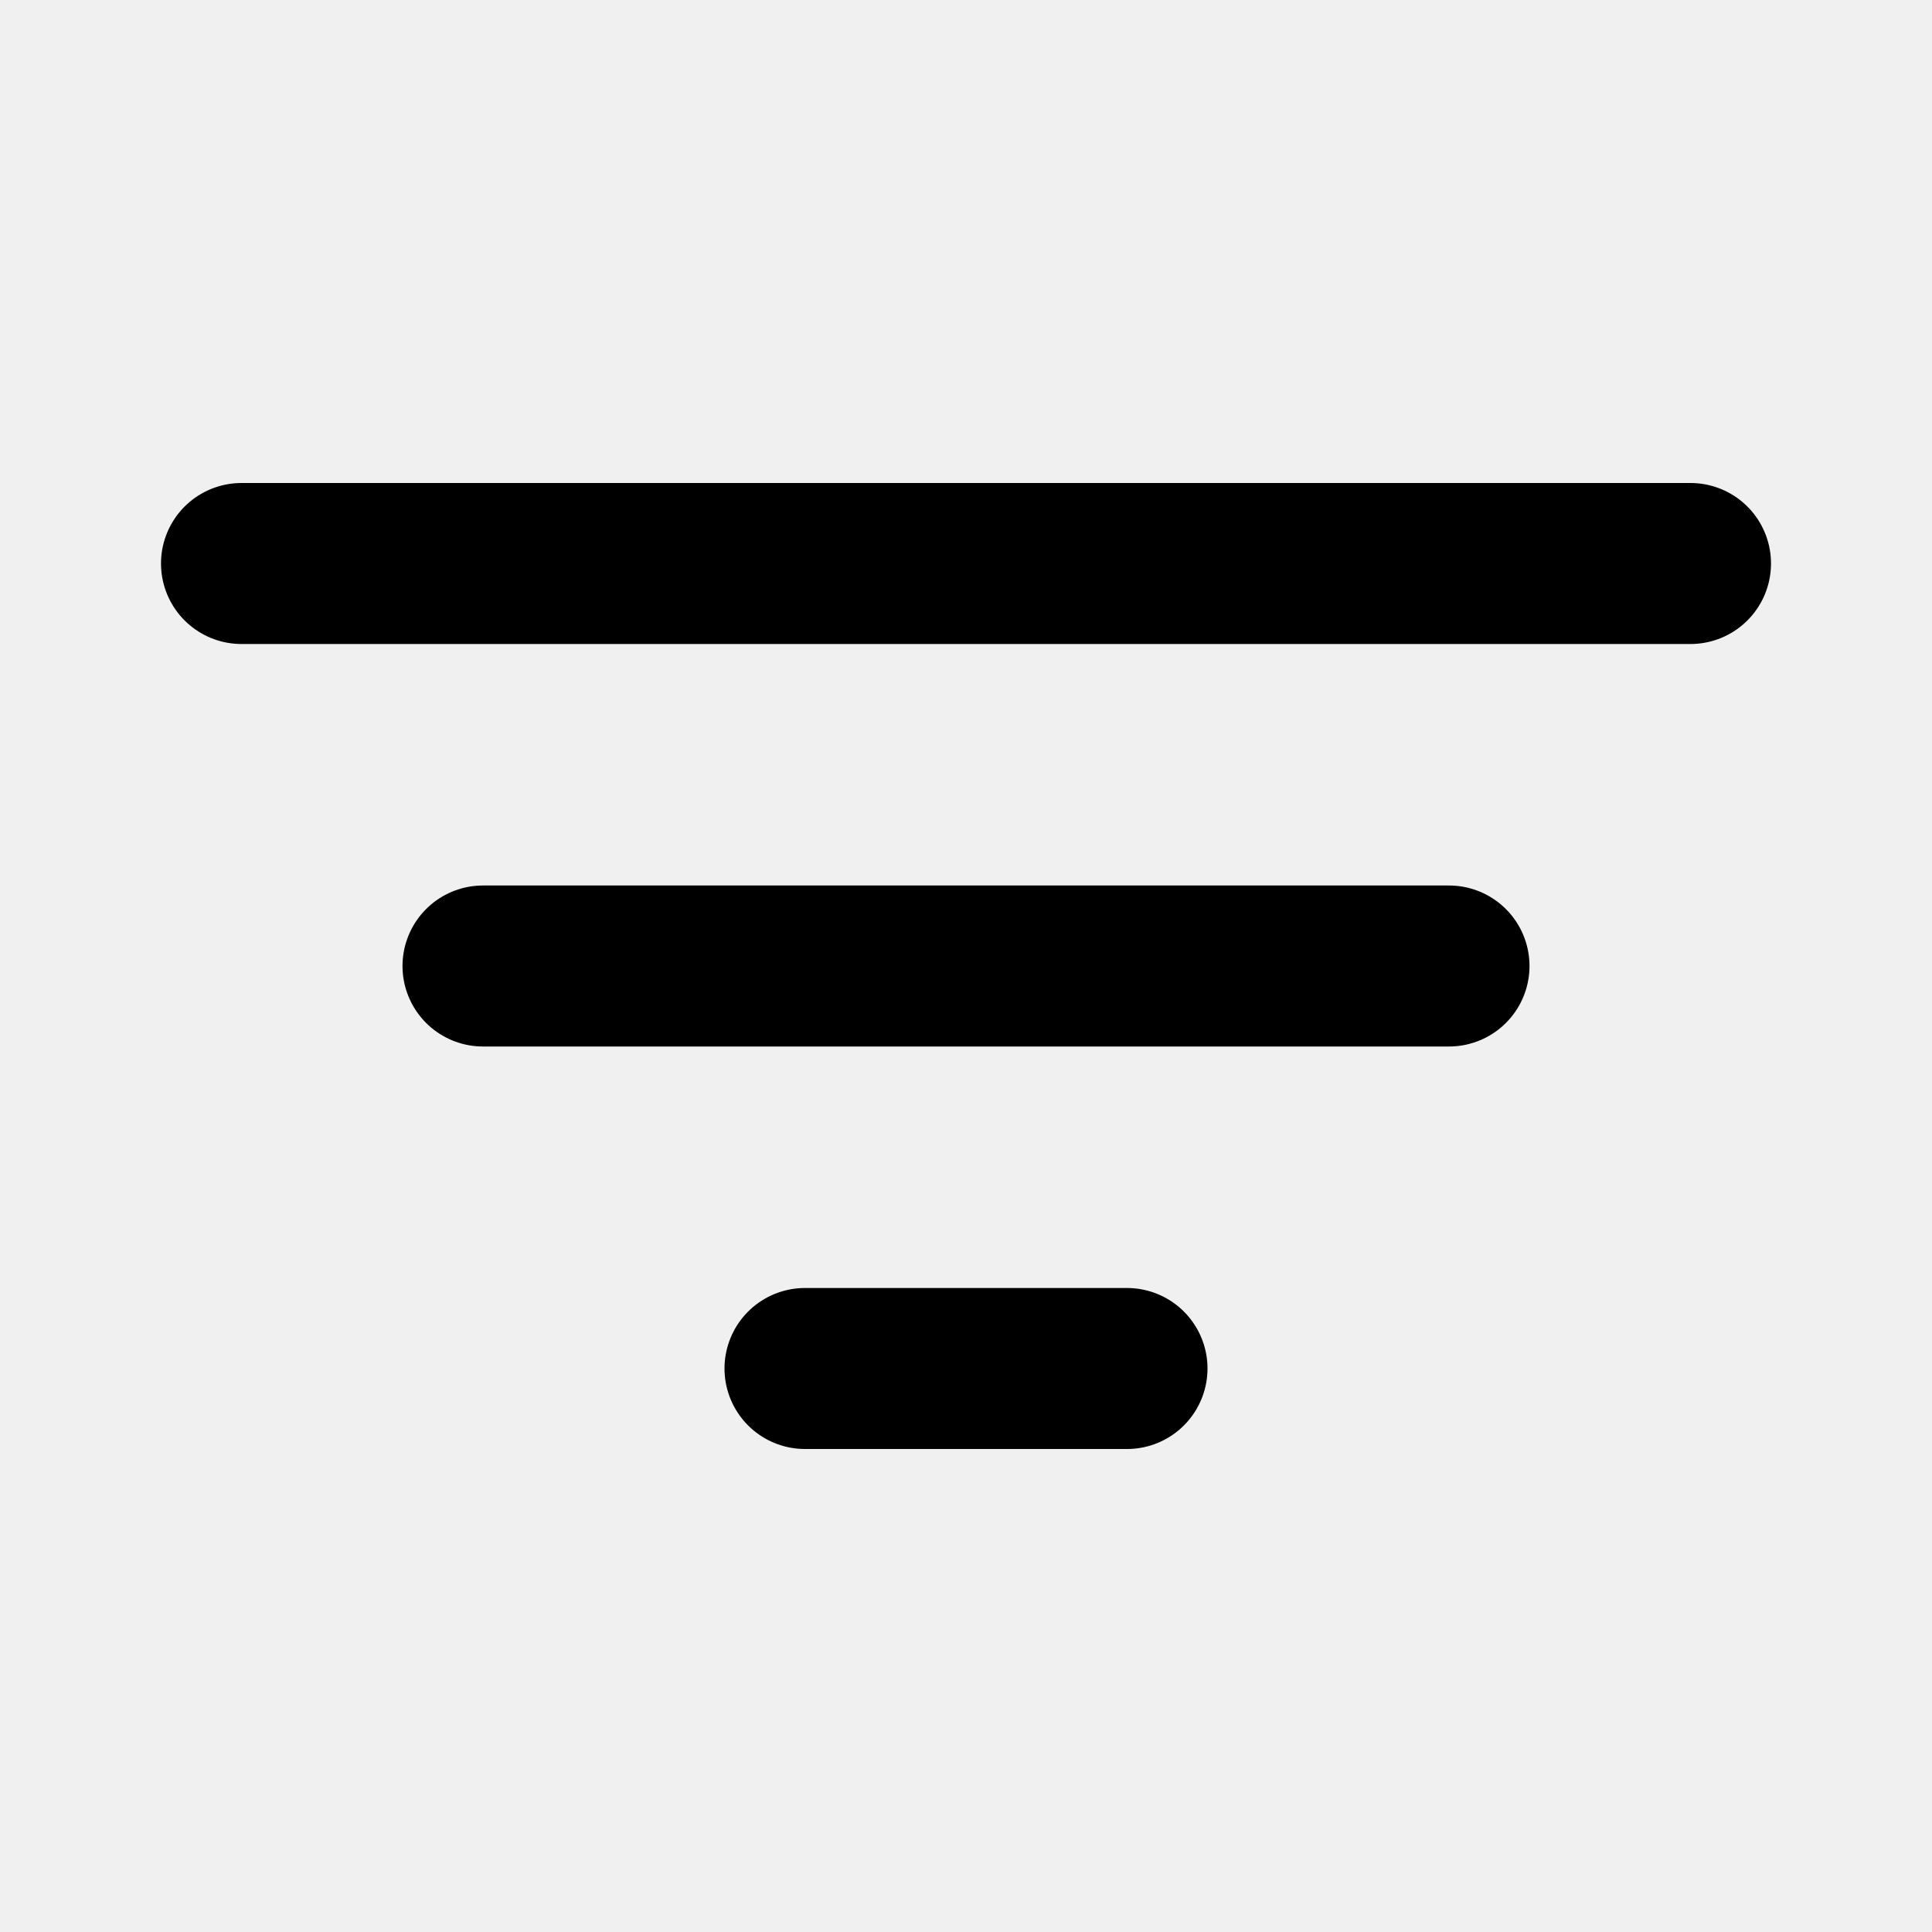
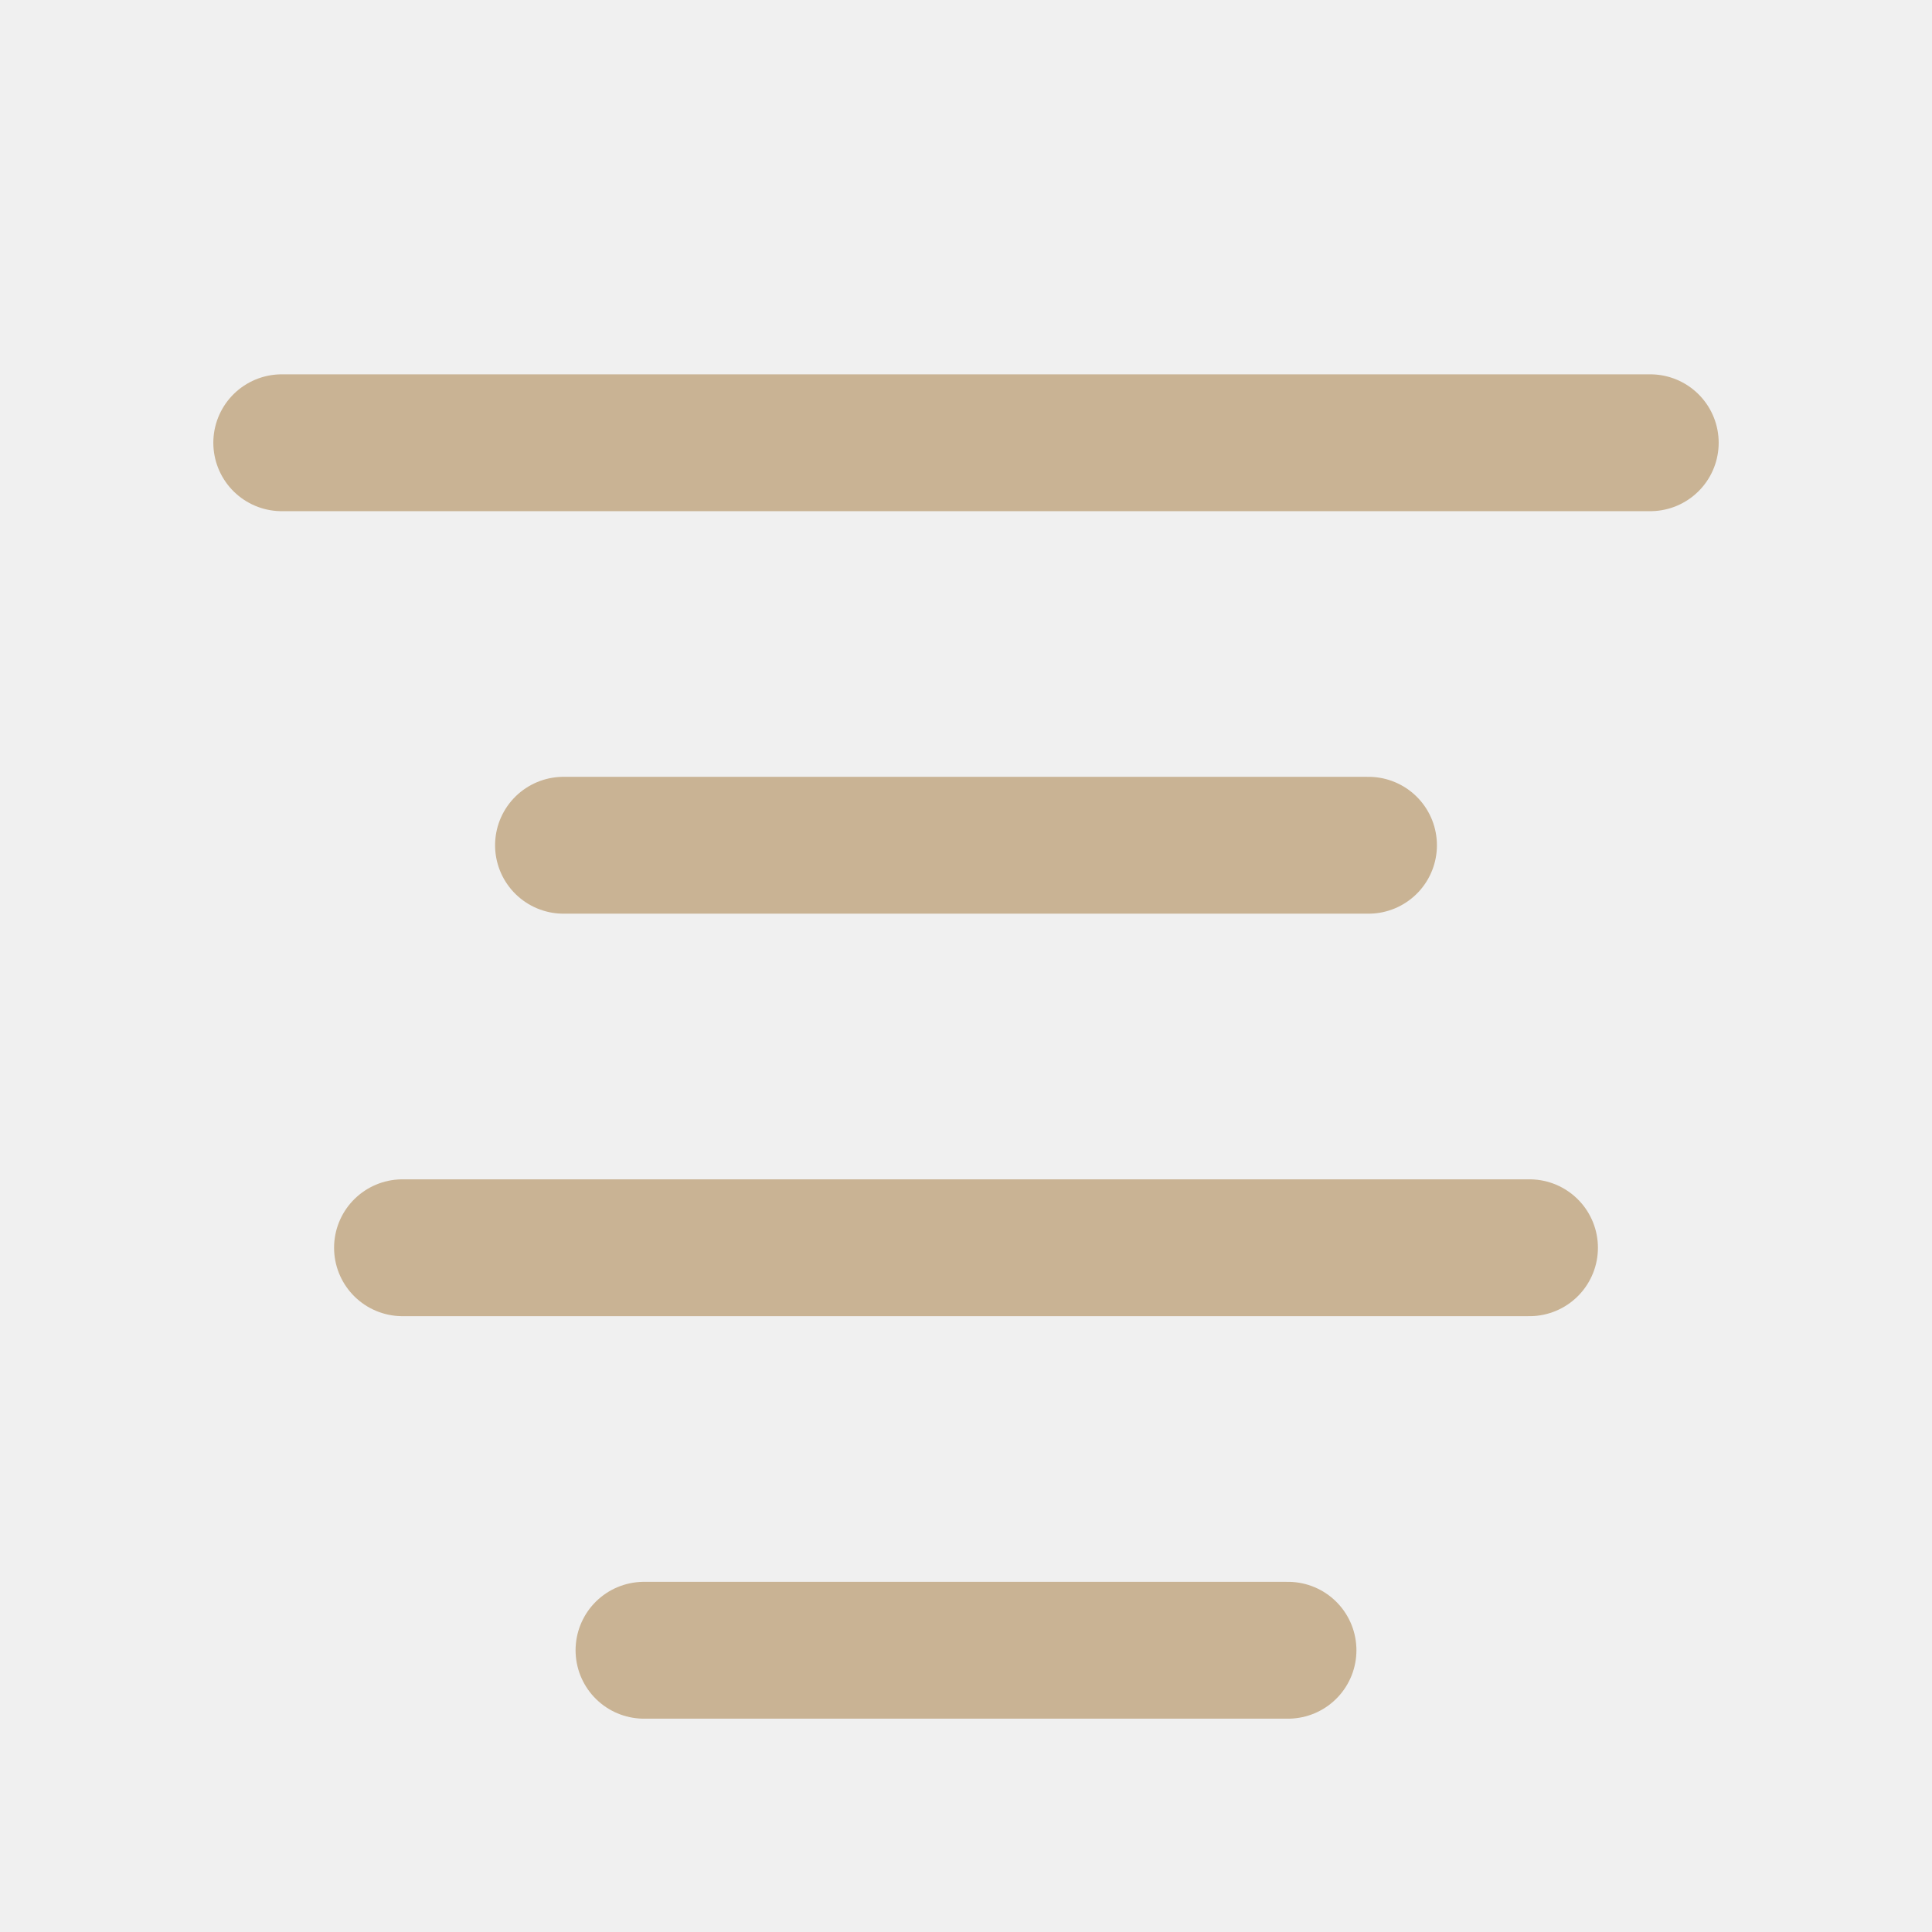
- <svg xmlns="http://www.w3.org/2000/svg" width="800px" height="800px" viewBox="0 0 48 48" fill="none">
-   <rect width="48" height="48" fill="white" fill-opacity="0.01" />
-   <path d="M6 14L42 14" stroke="#000000" stroke-width="4" stroke-linecap="round" stroke-linejoin="round" />
-   <path d="M12 24L36 24" stroke="#000000" stroke-width="4" stroke-linecap="round" stroke-linejoin="round" />
-   <path d="M20 34H28" stroke="#000000" stroke-width="4" stroke-linecap="round" stroke-linejoin="round" />
+ <svg xmlns="http://www.w3.org/2000/svg" width="24" height="24" viewBox="0 0 24 24" fill="none" stroke="#c9b394" stroke-width="1.7" stroke-linecap="round" stroke-linejoin="round">
+   <path d="M3.5 5.5h17" />
+   <path d="M7 10.5h10" />
+   <path d="M5 15.5h14" />
+   <path d="M8 20.5h8" />
</svg>
